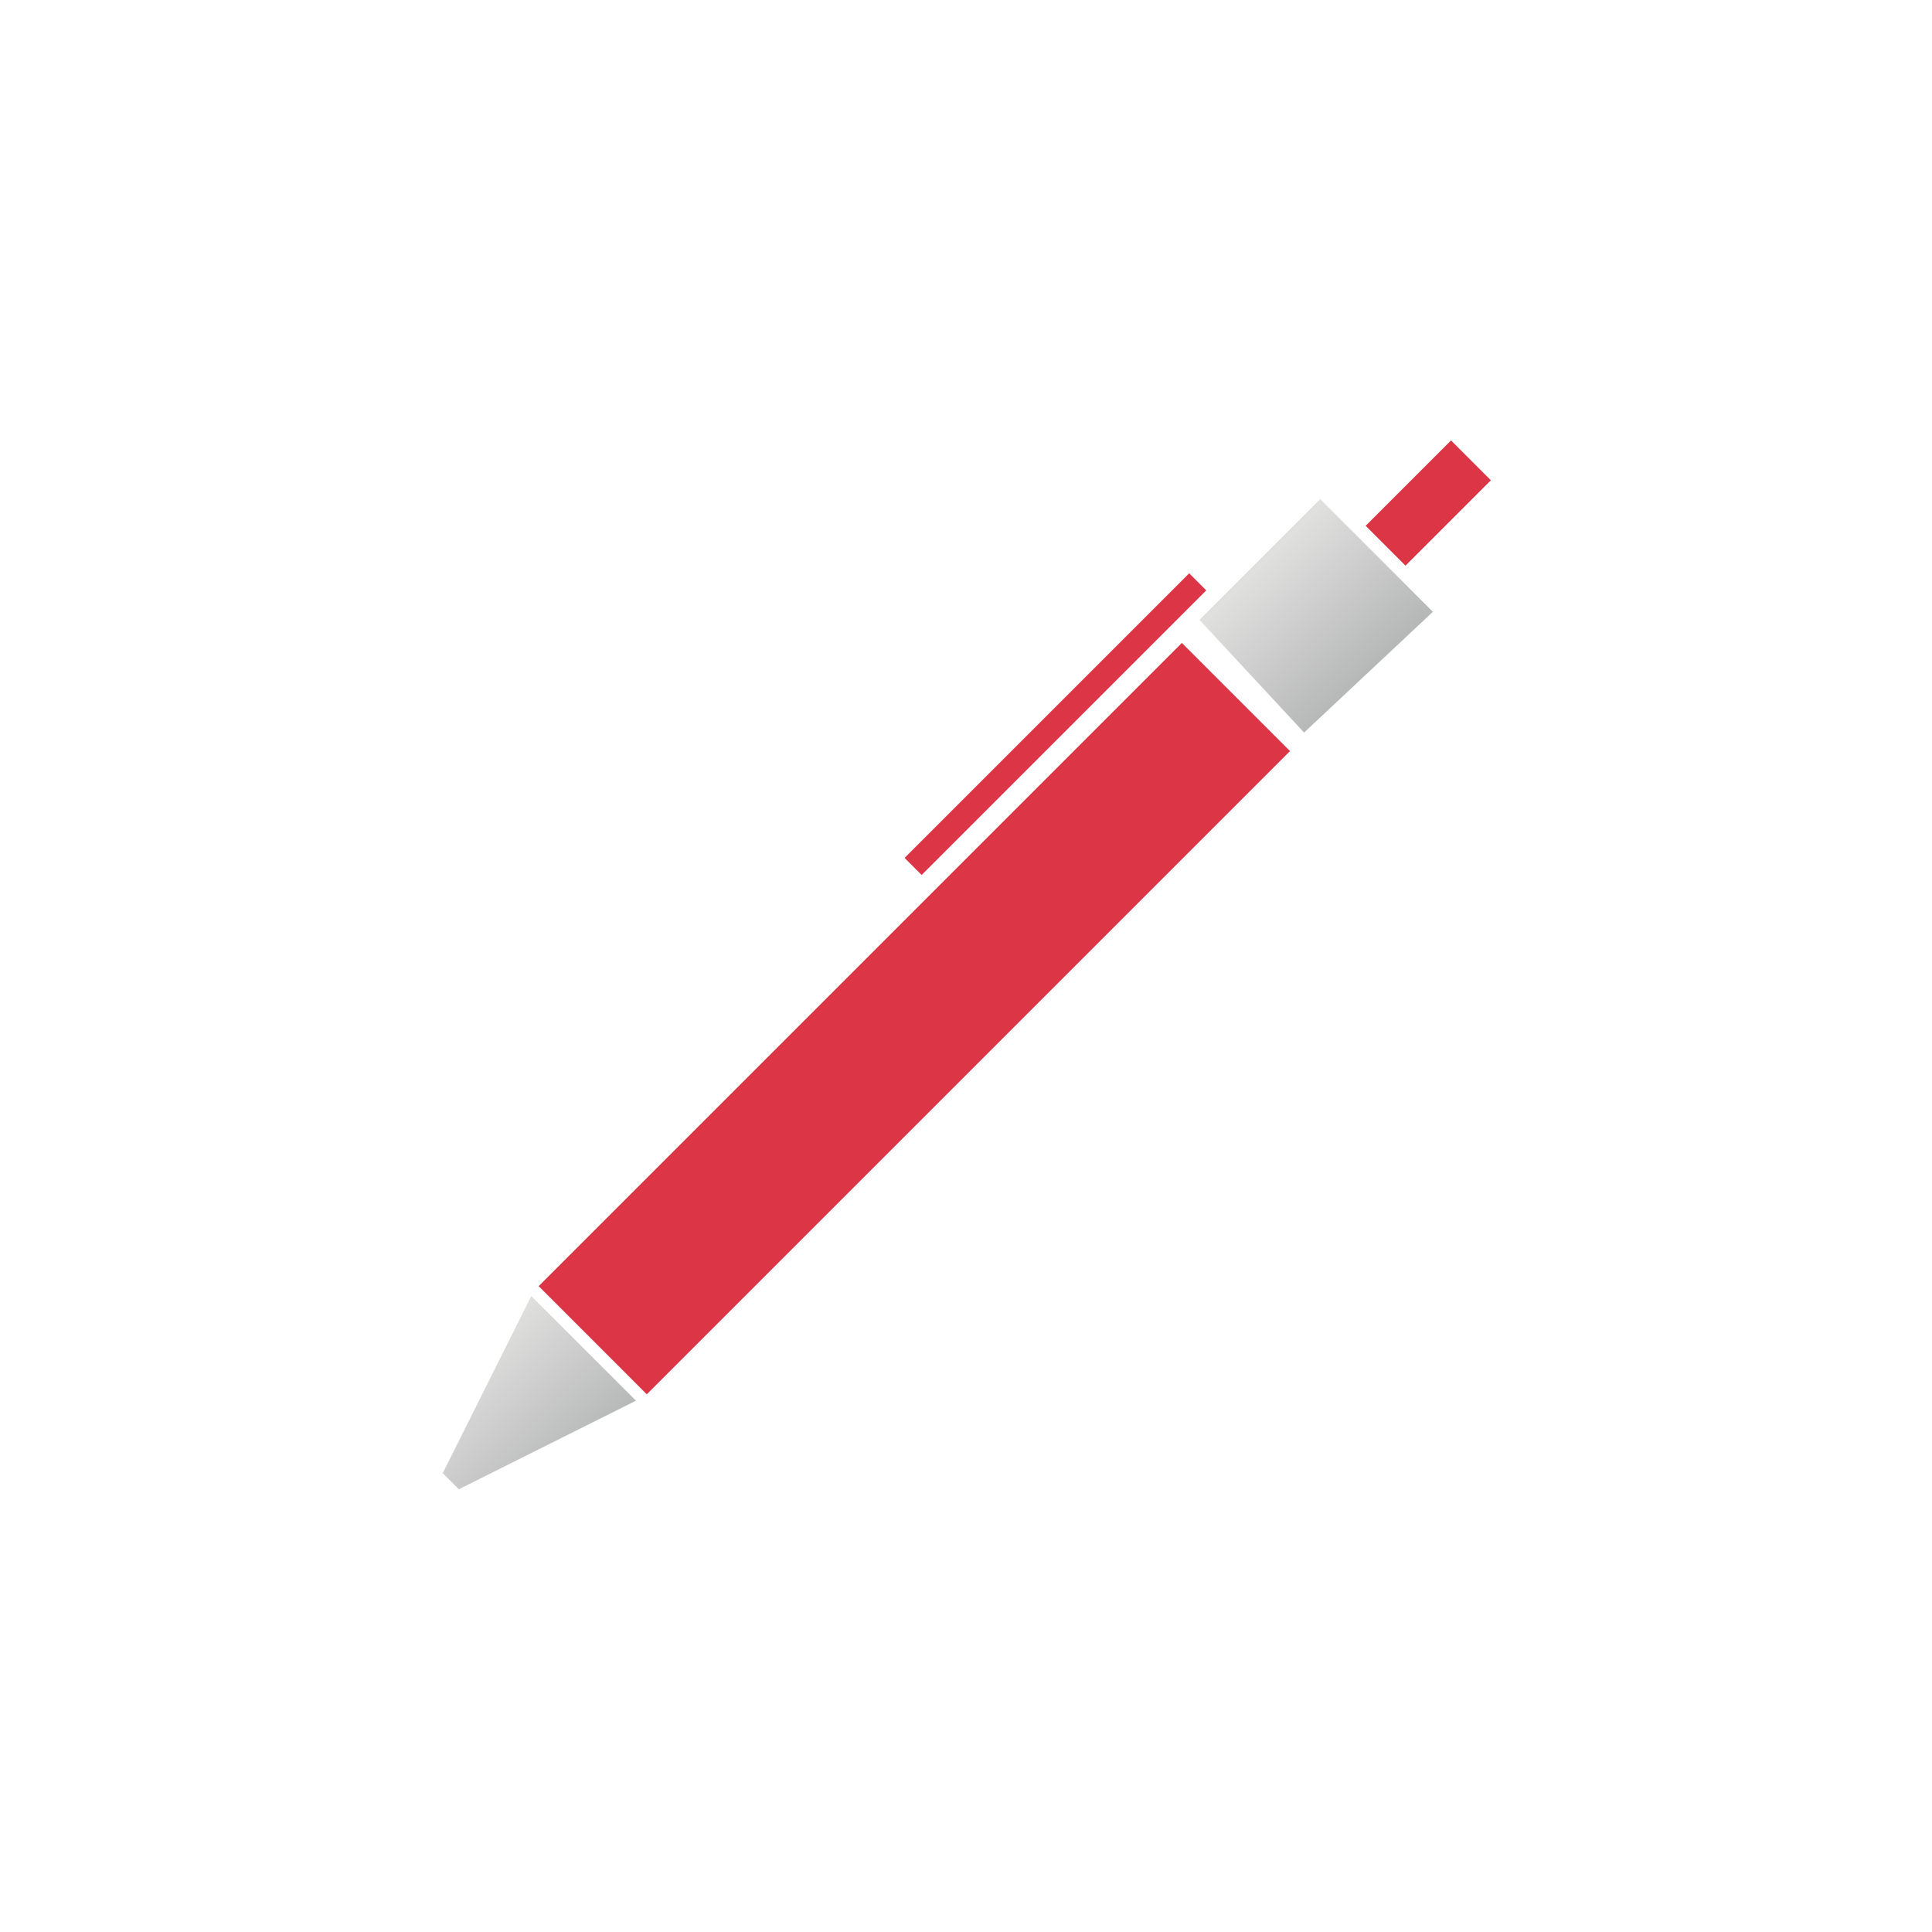
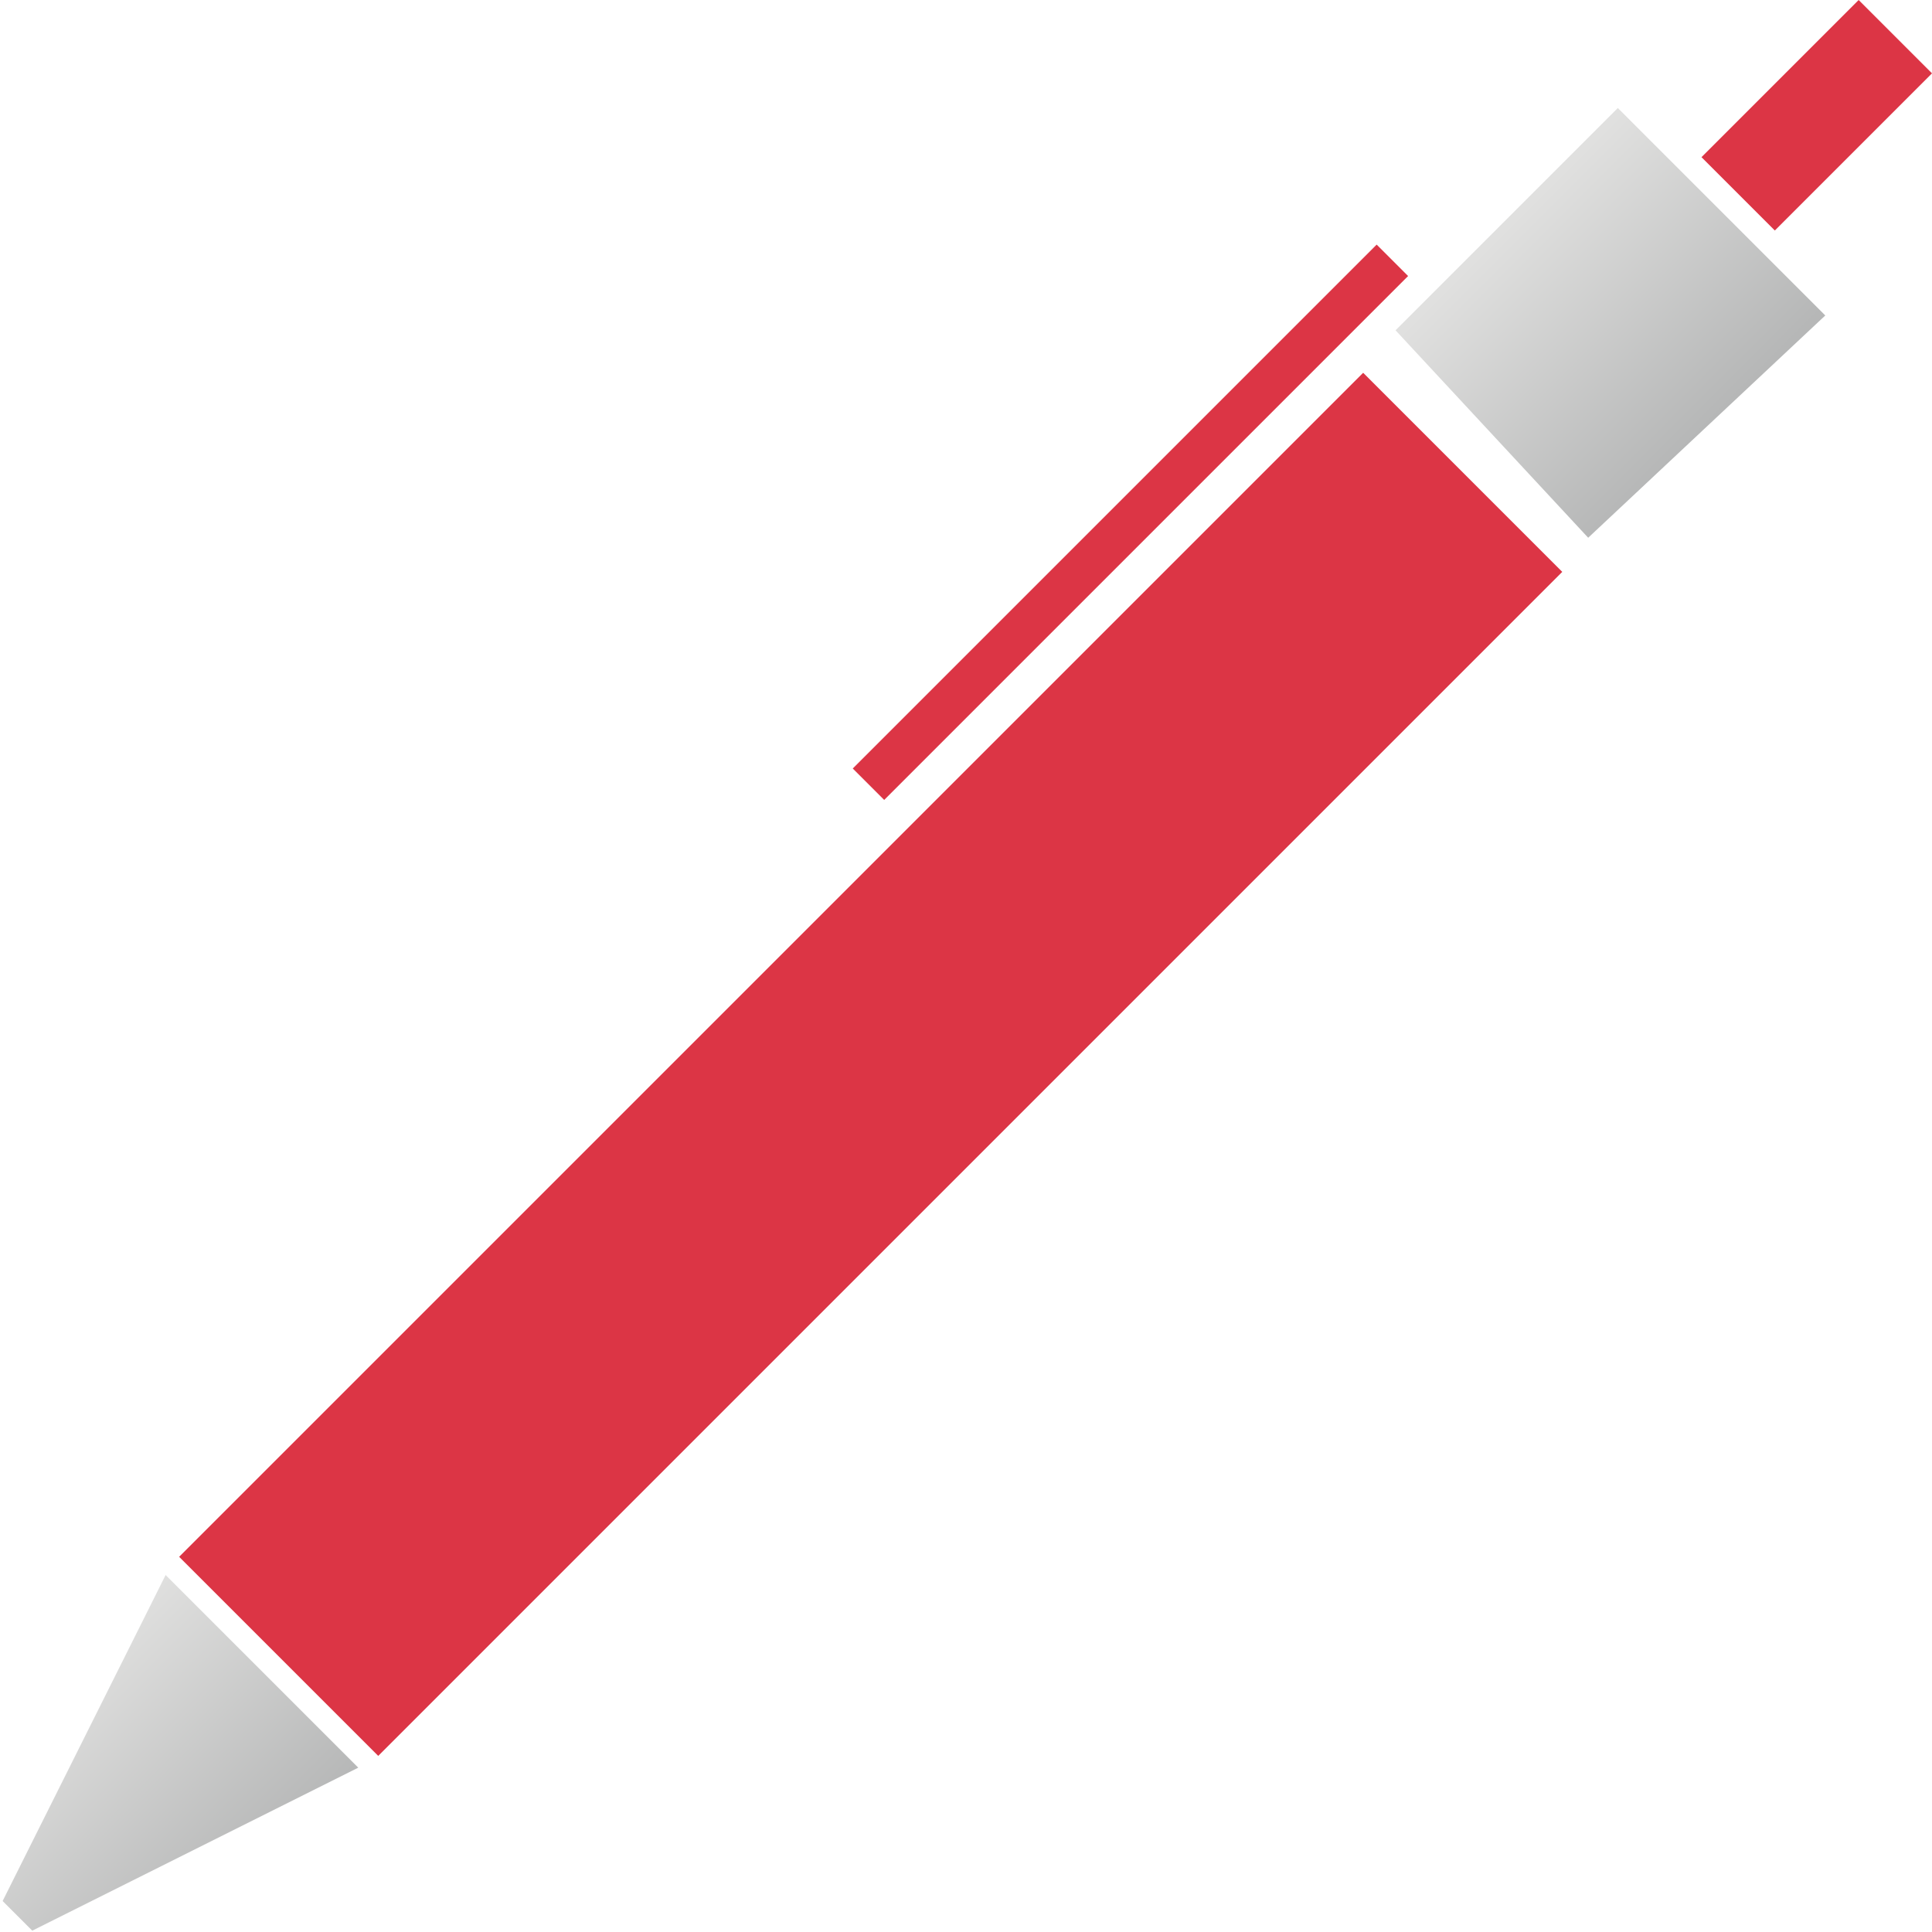
<svg xmlns="http://www.w3.org/2000/svg" version="1.1" id="Calque_1" x="0px" y="0px" viewBox="0 0 24 24" style="enable-background:new 0 0 24 24;" xml:space="preserve">
-   <style type="text/css">
+   <defs id="defs1763" />
+   <style type="text/css" id="style1738">
	.signst0{fill:#DC3545;}
	.signst1{fill:url(#SVGID_1_);}
	.signst2{fill:url(#SVGID_2_);}
</style>
-   <rect x="5.7" y="11.7" transform="matrix(0.7071 -0.7071 0.7071 0.7071 -5.6123 11.7344)" class="signst0" width="11.3" height="1.9" />
-   <rect x="10.6" y="8.9" transform="matrix(0.7071 -0.7071 0.7071 0.7071 -2.5514 11.8593)" class="signst0" width="5" height="0.3" />
-   <linearGradient id="SVGID_1_" gradientUnits="userSpaceOnUse" x1="37.354" y1="-25.358" x2="38.694" y2="-24.017" gradientTransform="matrix(-3.535530e-02 -0.9687 -0.9687 -3.535530e-02 -6.2416 43.6301)">
-     <stop offset="0" style="stop-color:#B6B7B7" />
-     <stop offset="1" style="stop-color:#E0E0DF" />
+   <linearGradient id="SVGID_1_" gradientUnits="userSpaceOnUse" x1="37.354" y1="-25.358" x2="38.694" y2="-24.017" gradientTransform="matrix(-0.0353553,-0.9687,-0.9687,-0.0353553,-6.2416,43.6301)">
+     <stop offset="0" style="stop-color:#B6B7B7" id="stop1744" />
+     <stop offset="1" style="stop-color:#E0E0DF" id="stop1746" />
  </linearGradient>
-   <polygon class="signst1" points="14.9,7.7 16.4,6.2 17.8,7.6 16.2,9.1 " />
-   <rect x="17" y="5.9" transform="matrix(0.7071 -0.7071 0.7071 0.7071 0.772 14.3805)" class="signst0" width="1.5" height="0.7" />
-   <linearGradient id="SVGID_2_" gradientUnits="userSpaceOnUse" x1="-6.982" y1="18.925" x2="-5.642" y2="20.265" gradientTransform="matrix(6.123234e-17 -1 -1 -6.123234e-17 26 11.28)">
-     <stop offset="0" style="stop-color:#B6B7B7" />
-     <stop offset="1" style="stop-color:#E0E0DF" />
+   <linearGradient id="SVGID_2_" gradientUnits="userSpaceOnUse" x1="-6.982" y1="18.925" x2="-5.642" y2="20.265" gradientTransform="matrix(0,-1,-1,0,26,11.28)">
+     <stop offset="0" style="stop-color:#B6B7B7" id="stop1753" />
+     <stop offset="1" style="stop-color:#E0E0DF" id="stop1755" />
  </linearGradient>
-   <polygon class="signst2" points="6.6,16.1 5.5,18.3 5.7,18.5 7.9,17.4 " />
+   <g id="g1887" transform="matrix(1.840782,0,0,1.840782,-10.09167,-10.07099)">
+     <rect x="5.7" y="11.7" transform="matrix(0.7071,-0.7071,0.7071,0.7071,-5.6123,11.7344)" class="signst0" width="11.3" height="1.9" id="rect1740" />
+     <rect x="10.6" y="8.9" transform="matrix(0.7071,-0.7071,0.7071,0.7071,-2.5514,11.8593)" class="signst0" width="5" height="0.3" id="rect1742" />
+     <polygon class="signst1" points="17.8,7.6 16.2,9.1 14.9,7.7 16.4,6.2 " id="polygon1749" style="fill:url(#SVGID_1_)" />
+     <rect x="17" y="5.9" transform="matrix(0.7071,-0.7071,0.7071,0.7071,0.772,14.3805)" class="signst0" width="1.5" height="0.7" id="rect1751" />
+     <polygon class="signst2" points="5.7,18.5 7.9,17.4 6.6,16.1 5.5,18.3 " id="polygon1758" style="fill:url(#SVGID_2_)" />
+   </g>
</svg>
